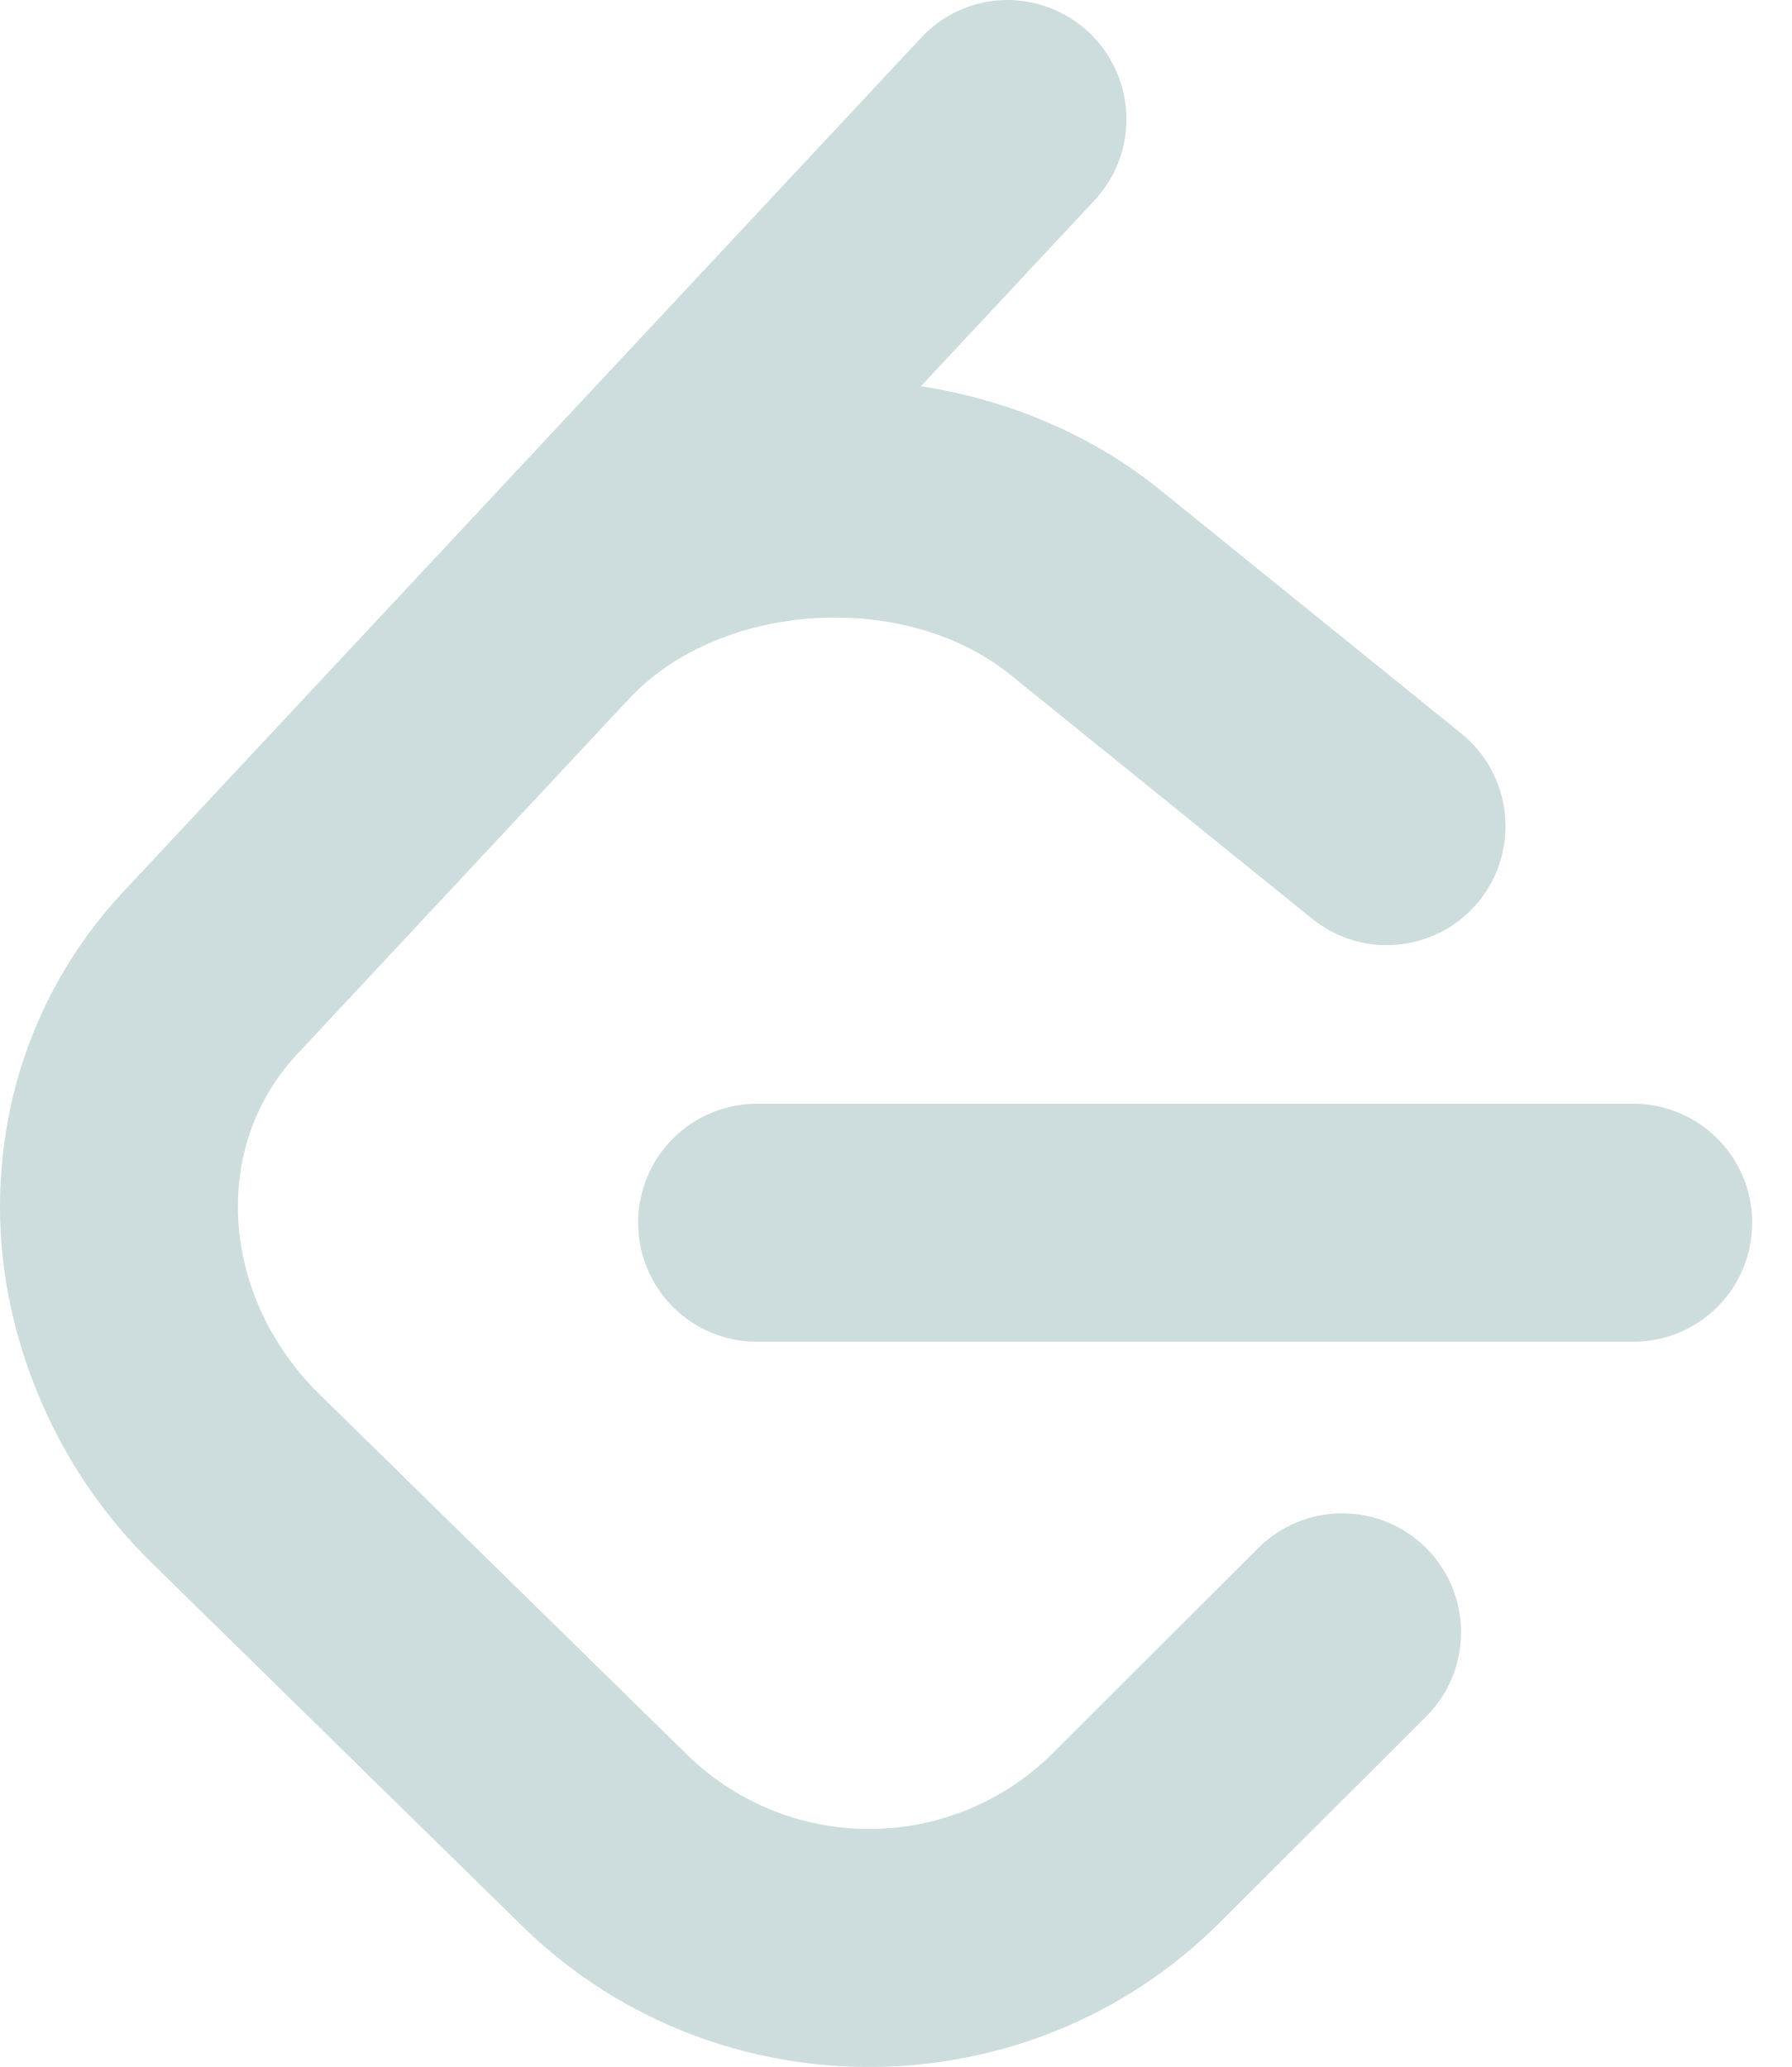
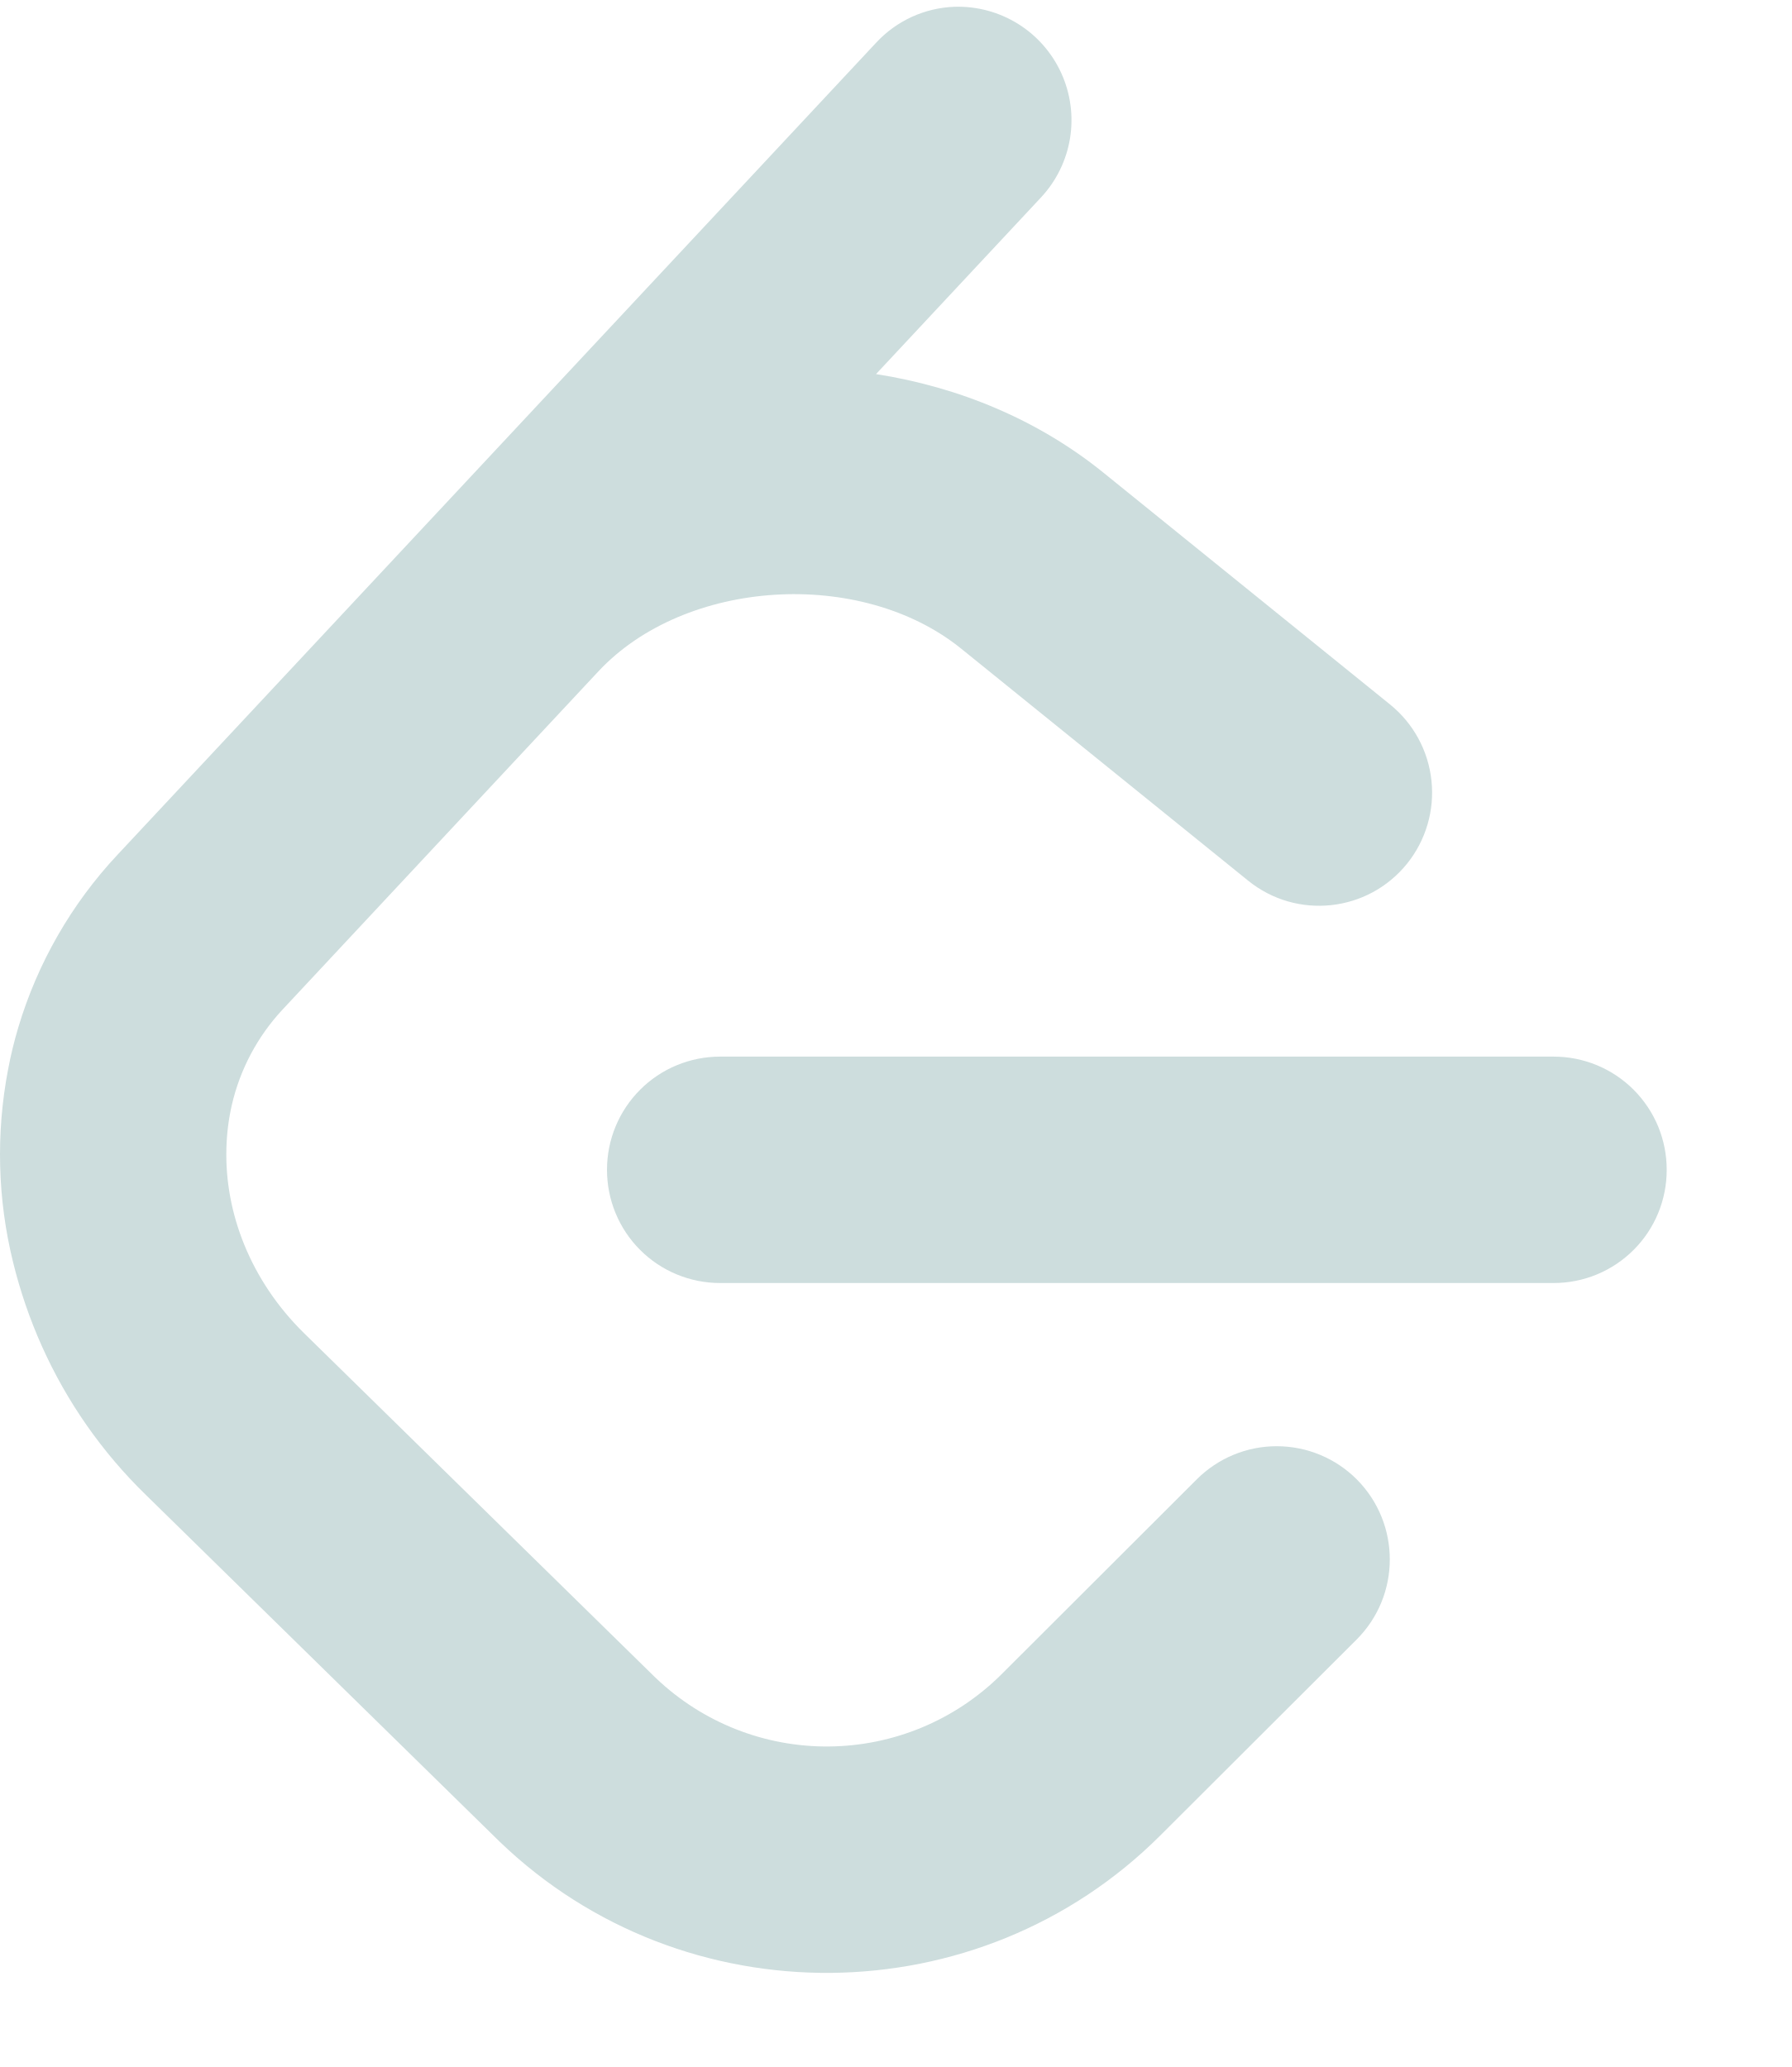
- <svg xmlns="http://www.w3.org/2000/svg" width="39" height="45" viewBox="0 0 39 45" fill="none">
+ <svg xmlns="http://www.w3.org/2000/svg" width="39" height="45" viewBox="0 0 41 47" fill="none">
  <path d="M21.851 0.001C21.512 0.012 21.177 0.09 20.868 0.231C20.559 0.372 20.281 0.573 20.05 0.822L9.913 11.675L2.687 19.411C1.637 20.533 0.861 21.883 0.42 23.356C0.325 23.672 0.247 23.993 0.186 24.318C-0.096 25.785 -0.057 27.296 0.302 28.746C0.463 29.4 0.682 30.038 0.957 30.653C1.528 31.93 2.337 33.087 3.34 34.062L11.359 41.924L11.432 41.995C15.647 46.054 22.405 45.994 26.55 41.856L31.043 37.371C32.055 36.359 32.055 34.72 31.048 33.706C30.564 33.22 29.906 32.947 29.22 32.946C28.534 32.944 27.876 33.216 27.39 33.7L22.898 38.185C21.851 39.219 20.442 39.805 18.97 39.818C17.498 39.832 16.079 39.271 15.013 38.256L14.976 38.221L6.958 30.359C5.736 29.159 5.136 27.604 5.181 26.116C5.19 25.786 5.232 25.457 5.305 25.135C5.494 24.318 5.894 23.566 6.465 22.953L13.69 15.215C15.673 13.088 19.697 12.833 21.996 14.693L28.56 20.001C29.672 20.901 31.299 20.727 32.198 19.613C32.628 19.078 32.829 18.394 32.756 17.712C32.684 17.029 32.343 16.402 31.809 15.97L25.247 10.662C23.747 9.449 21.936 8.703 20.046 8.408L23.824 4.362C24.172 3.988 24.402 3.519 24.485 3.014C24.567 2.509 24.499 1.992 24.288 1.526C24.077 1.06 23.734 0.666 23.3 0.395C22.867 0.124 22.363 -0.013 21.851 0.001ZM16.478 24.029C16.138 24.029 15.801 24.096 15.487 24.226C15.172 24.356 14.887 24.547 14.647 24.788C14.406 25.029 14.216 25.314 14.086 25.629C13.956 25.943 13.89 26.28 13.89 26.62C13.89 26.96 13.956 27.297 14.086 27.611C14.216 27.926 14.406 28.212 14.647 28.452C14.887 28.693 15.172 28.884 15.487 29.014C15.801 29.144 16.138 29.211 16.478 29.211H35.552C35.892 29.211 36.229 29.144 36.543 29.014C36.857 28.884 37.142 28.693 37.383 28.452C37.623 28.212 37.814 27.926 37.944 27.611C38.073 27.297 38.14 26.96 38.139 26.62C38.14 26.28 38.073 25.943 37.944 25.629C37.814 25.314 37.623 25.029 37.383 24.788C37.142 24.547 36.857 24.356 36.543 24.226C36.229 24.096 35.892 24.029 35.552 24.029H16.478Z" fill="#CDDDDD" />
</svg>
